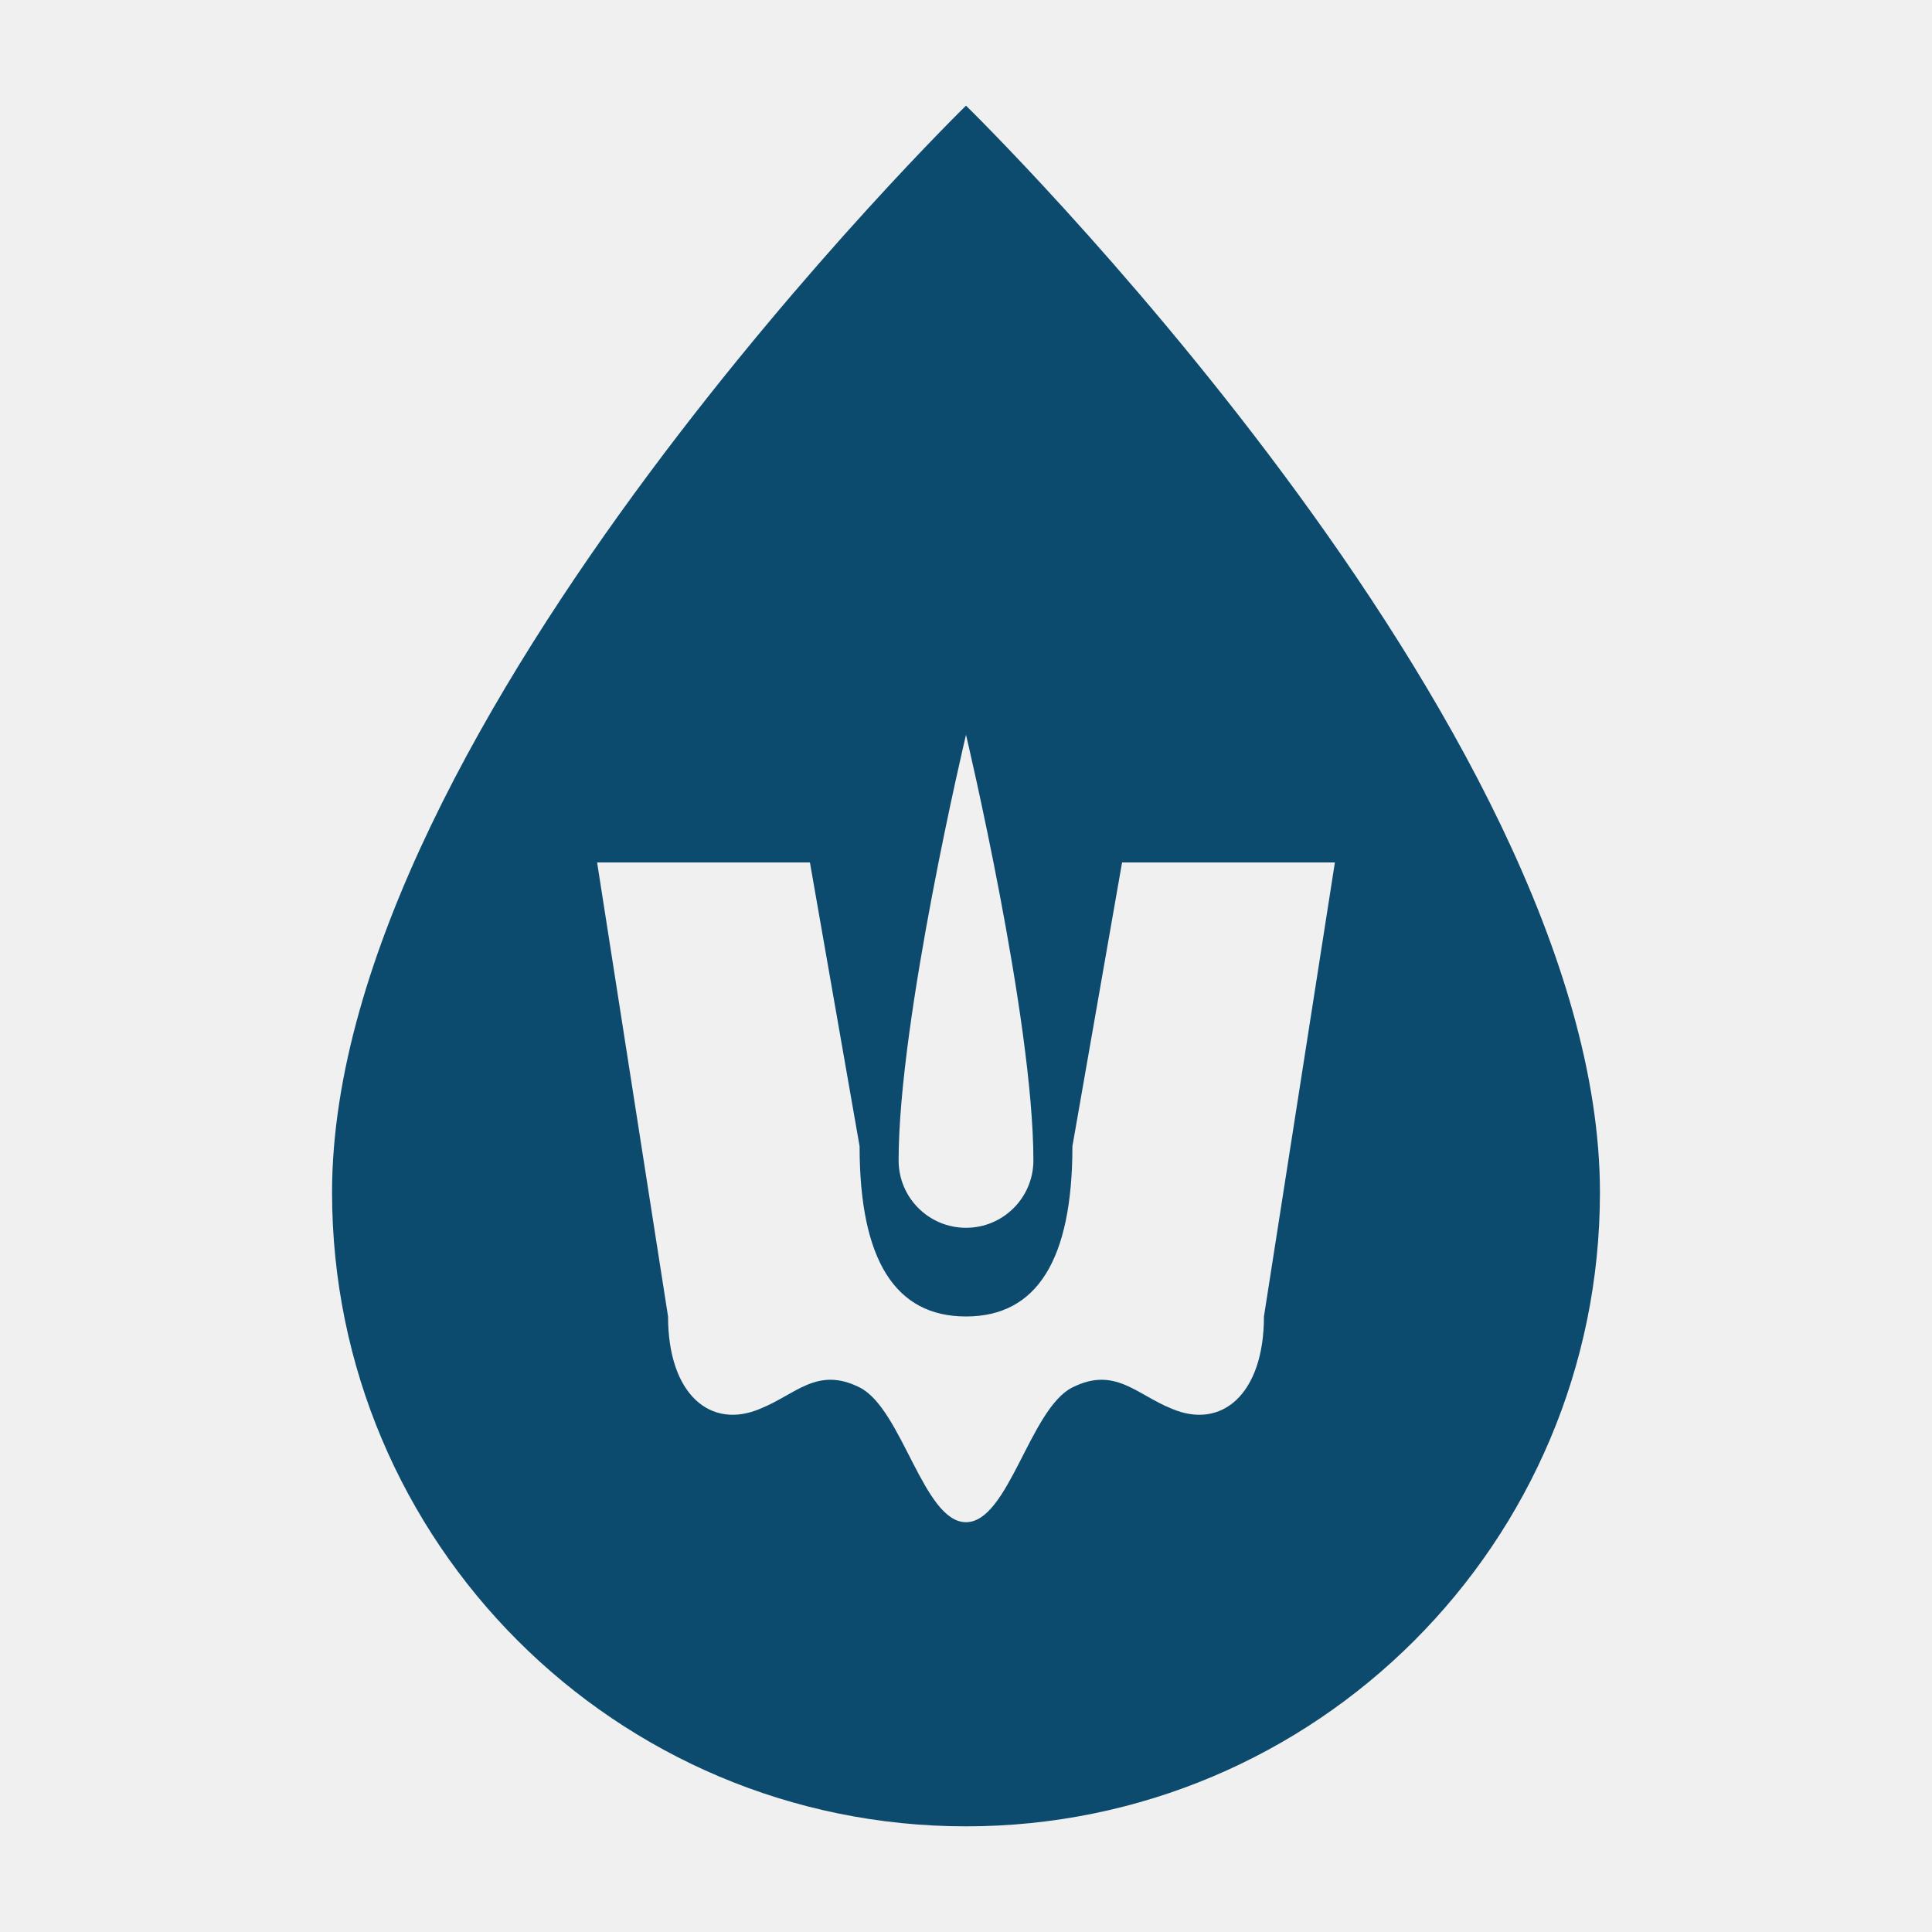
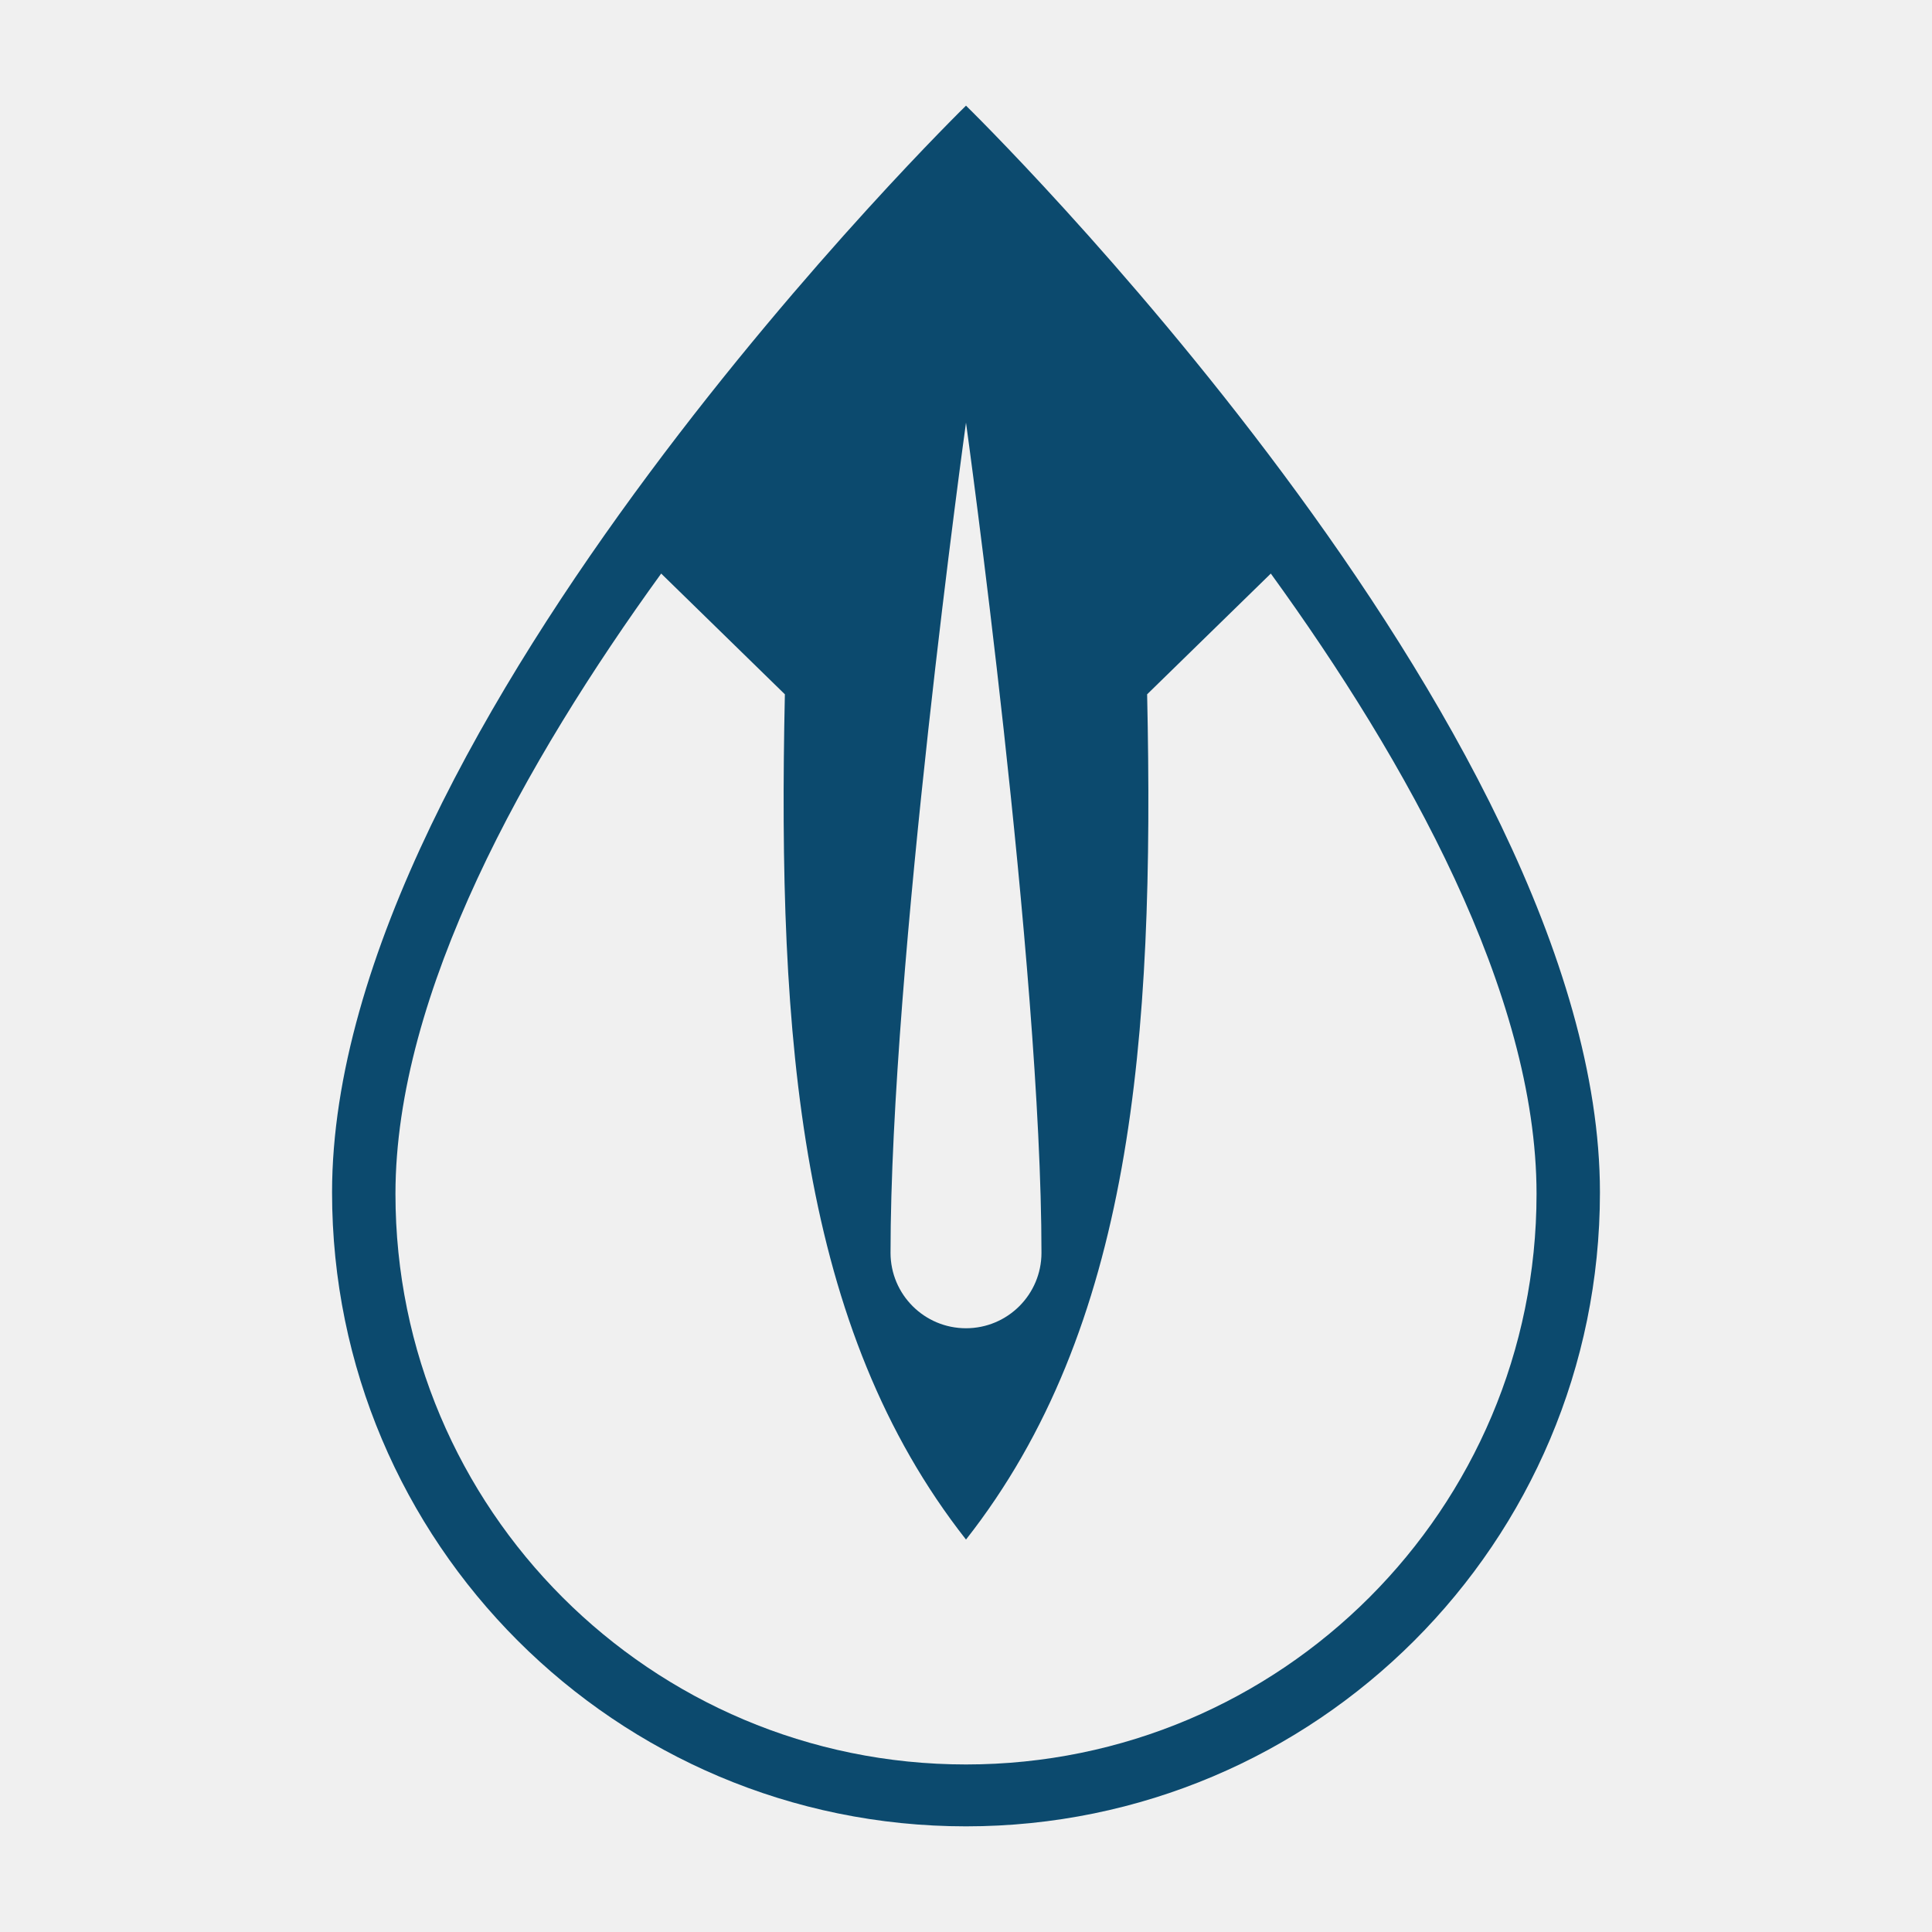
<svg xmlns="http://www.w3.org/2000/svg" viewBox="0 0 256 256" width="256" height="256" role="img" aria-label="MANA">
  <defs>
    <mask id="mkm-cut" maskUnits="userSpaceOnUse" x="0" y="0" width="256" height="256">
      <rect width="256" height="256" fill="#fff" />
-       <path d="M79.12 114.28L88.52 174.44C88.52 184.78 94.16 189.48 100.74 186.66C105.44 184.78 108.26 181.02 113.9 183.84C119.54 186.66 122.36 201.7 128 201.7C133.64 201.7 136.46 186.66 142.1 183.84C147.74 181.02 150.56 184.78 155.26 186.66C161.84 189.48 167.48 184.78 167.48 174.44L176.88 114.28L148.68 114.28L142.1 151.88C142.1 166.92 137.4 174.44 128 174.44C118.6 174.44 113.9 166.92 113.9 151.88L107.32 114.28Z" fill="#000" />
-       <path d="M128 97.36C128 97.36 119.07 134.96 119.07 153.76A8.93 8.93 0 0 0 136.93 153.76C136.93 134.96 128 97.36 128 97.36Z" fill="#000" />
+       <path d="M87.61 76C69.61 100.85 52.4 131.57 52.4 158.2A75.6 75.6 0 0 0 203.6 158.2C203.6 131.57 186.39 100.85 168.39 76L152 92C153 138 150 176 128 204C106 176 103 138 104 92Z" fill="#000" />
+       <path d="M128 56C128 56 118 128 118 166A10 10 0 0 0 138 166C138 128 128 56 128 56Z" fill="#000" />
    </mask>
  </defs>
  <path d="M128 14C128 14 212 96 212 158A84 84 0 0 1 44 158C44 96 128 14 128 14Z" fill="#0C4A6E" mask="url(#mkm-cut)" />
</svg>
